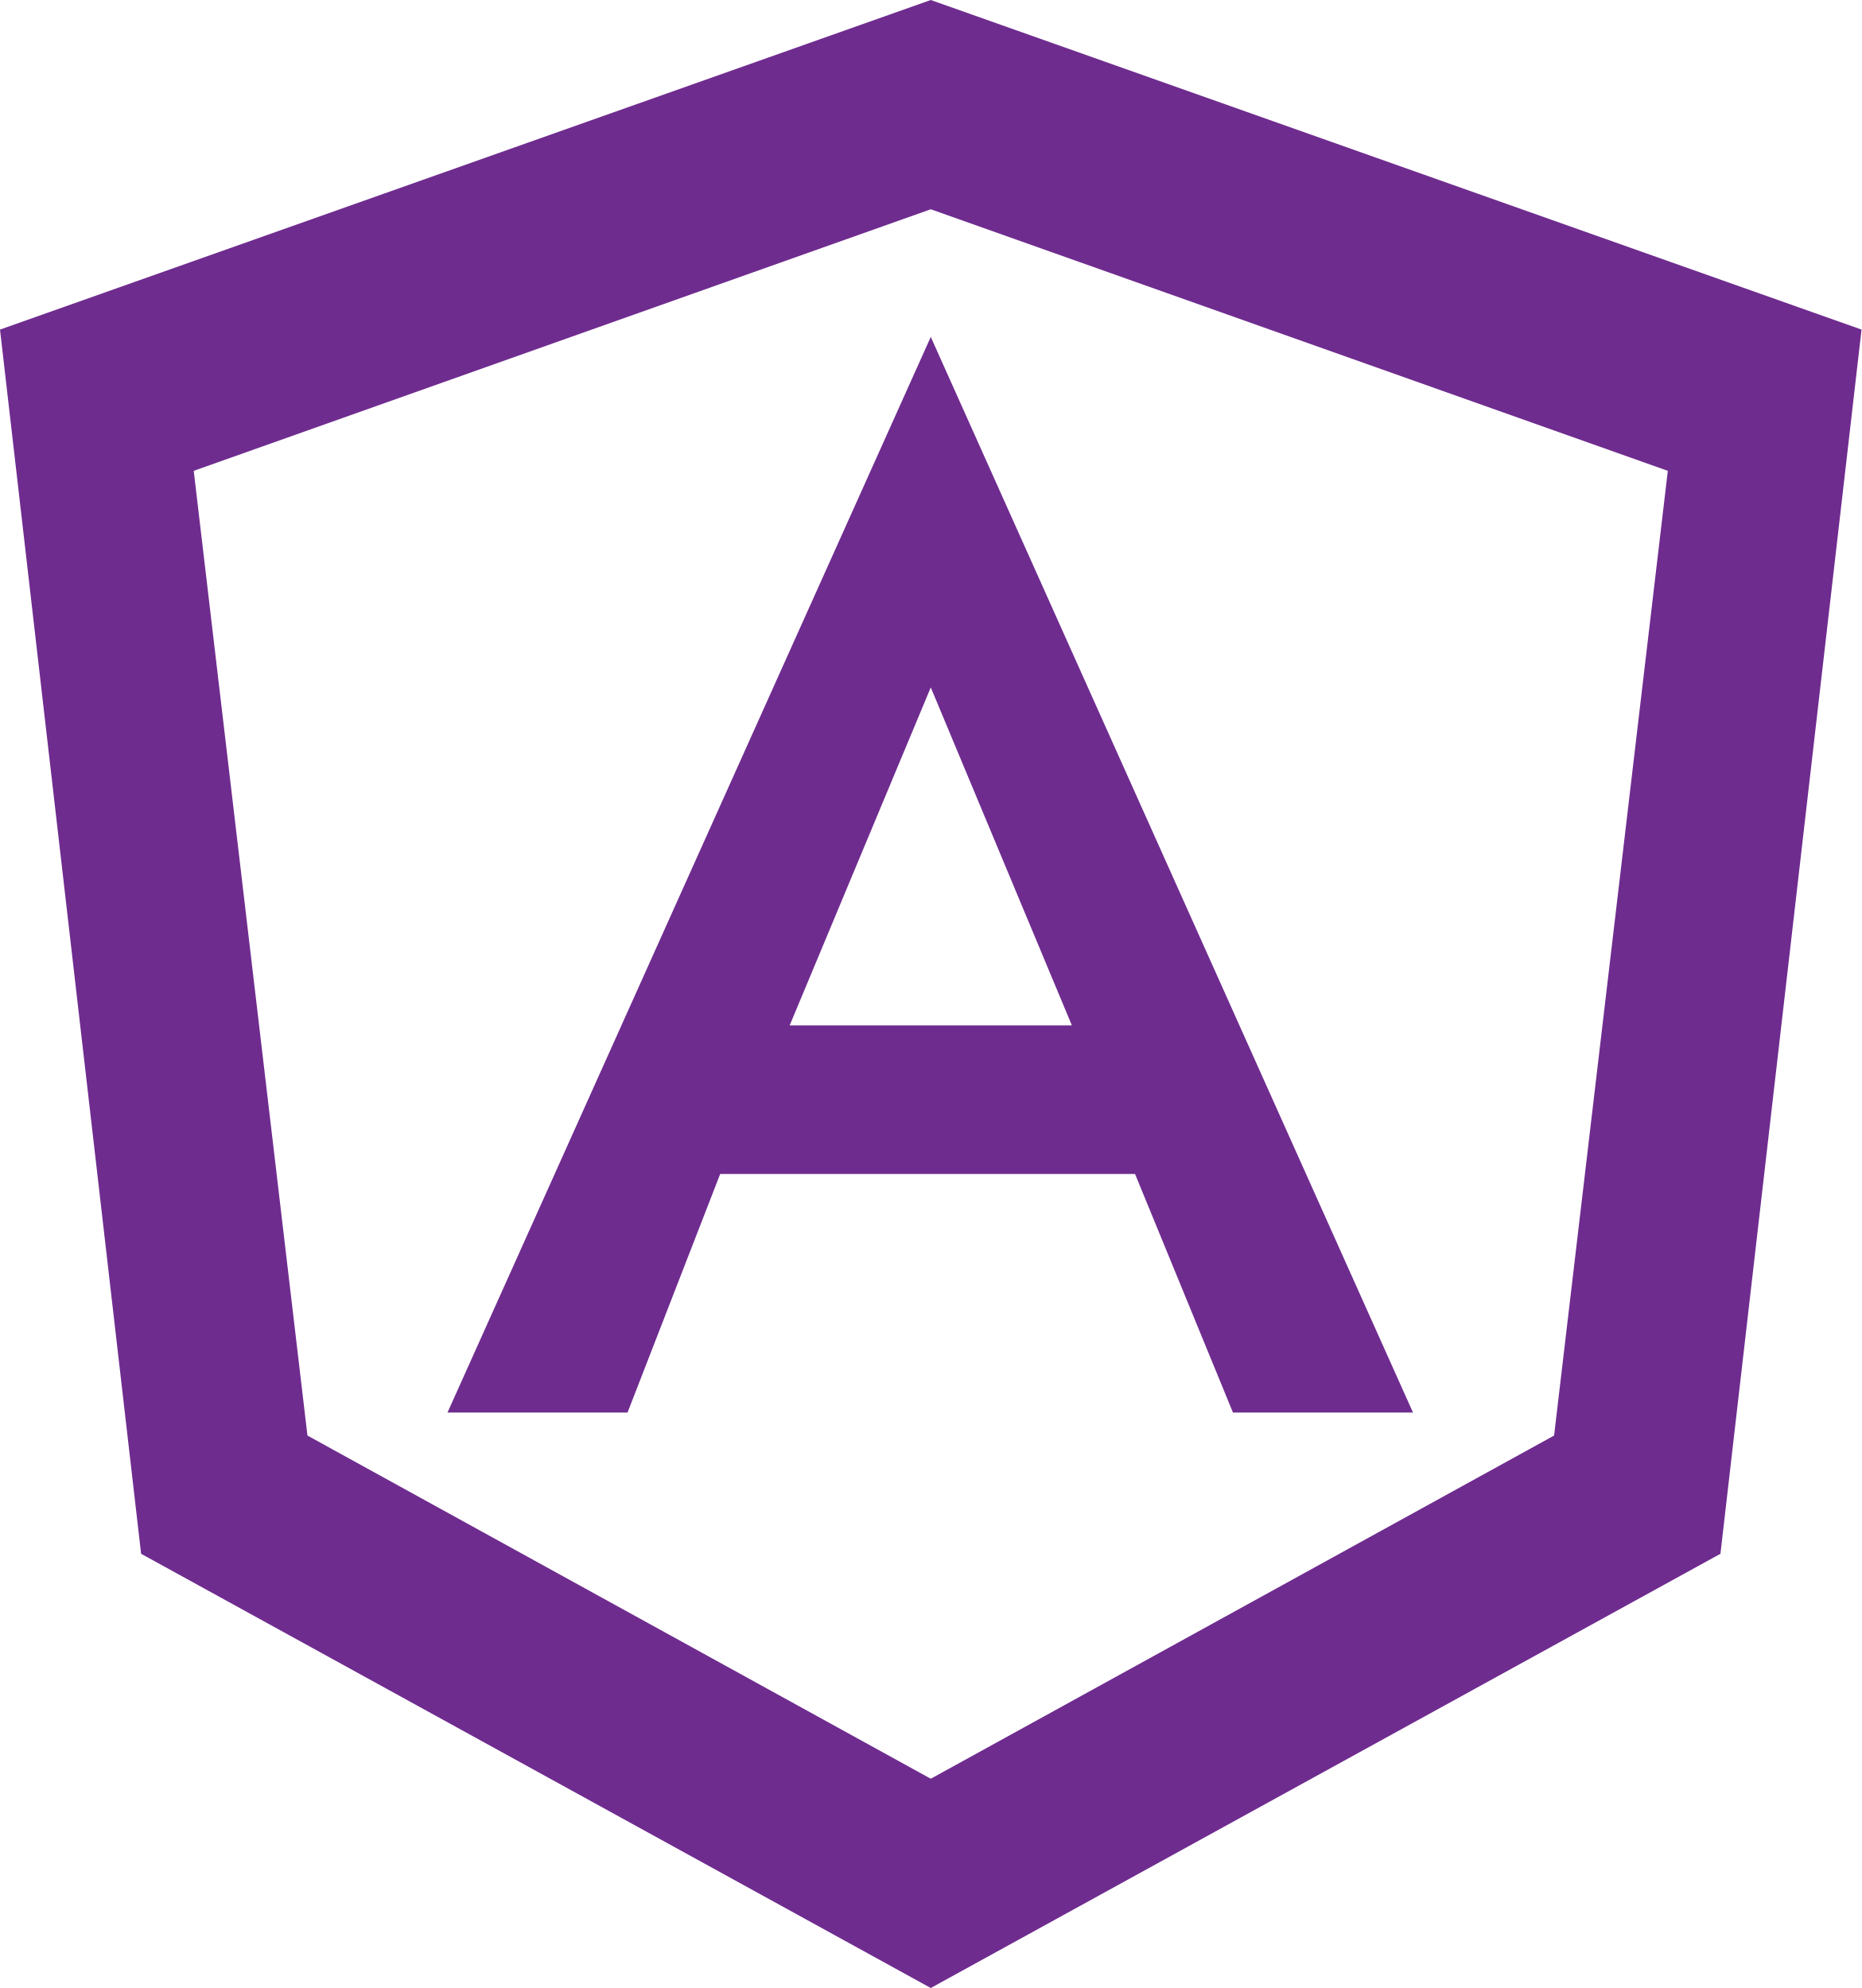
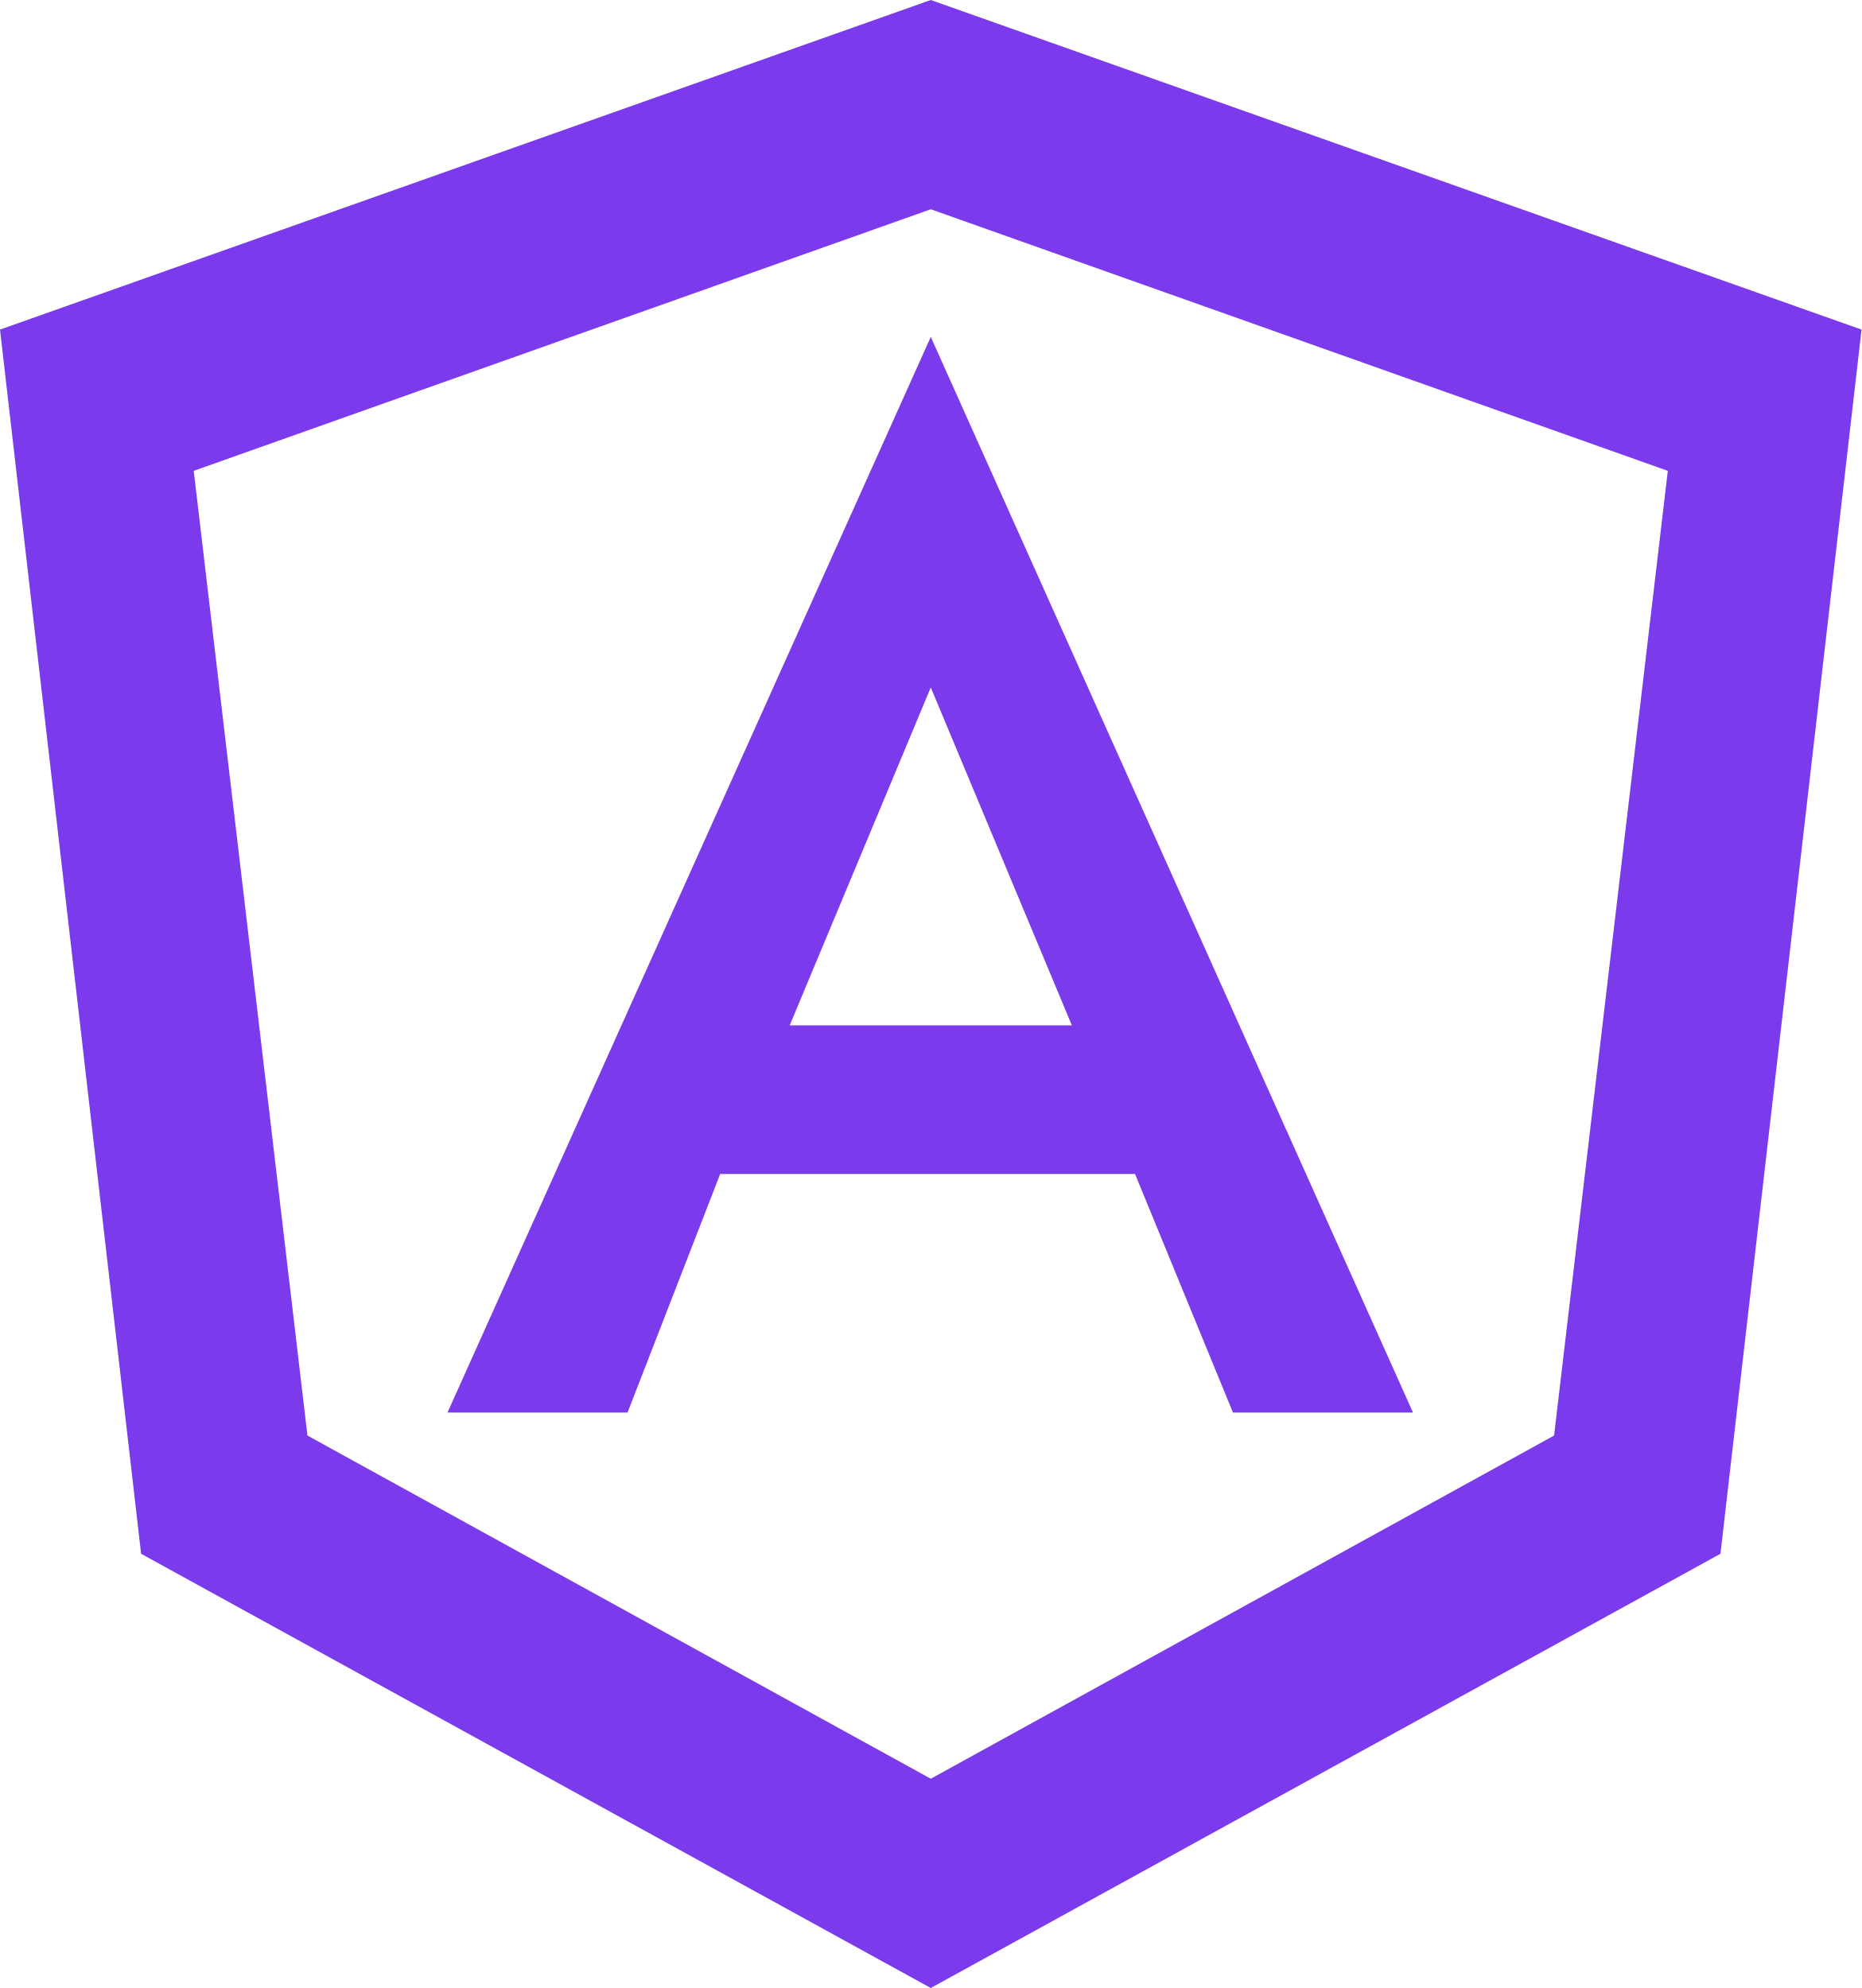
<svg xmlns="http://www.w3.org/2000/svg" width="88" height="94" viewBox="0 0 88 94" fill="none">
-   <path d="M44 0L88 15.584L81.33 73.468L44 94L6.67 73.468L0 15.584L44 0ZM44 9.895L9.158 22.263L14.534 67.878L44 84.105L73.466 67.878L78.842 22.263L44 9.895ZM44 15.931L66.796 66.79H58.285L53.656 55.51H34.045L29.665 66.79H21.154L44 15.931ZM50.67 48.484L44 32.504L37.33 48.484H50.67Z" fill="#6F2C8F" />
+   <path d="M44 0L88 15.584L81.33 73.468L44 94L6.67 73.468L0 15.584L44 0ZM44 9.895L9.158 22.263L14.534 67.878L44 84.105L73.466 67.878L78.842 22.263L44 9.895ZM44 15.931L66.796 66.79H58.285L53.656 55.51H34.045L29.665 66.79H21.154L44 15.931ZM50.67 48.484L44 32.504L37.33 48.484H50.67Z" fill="#7C3AED" />
</svg>
